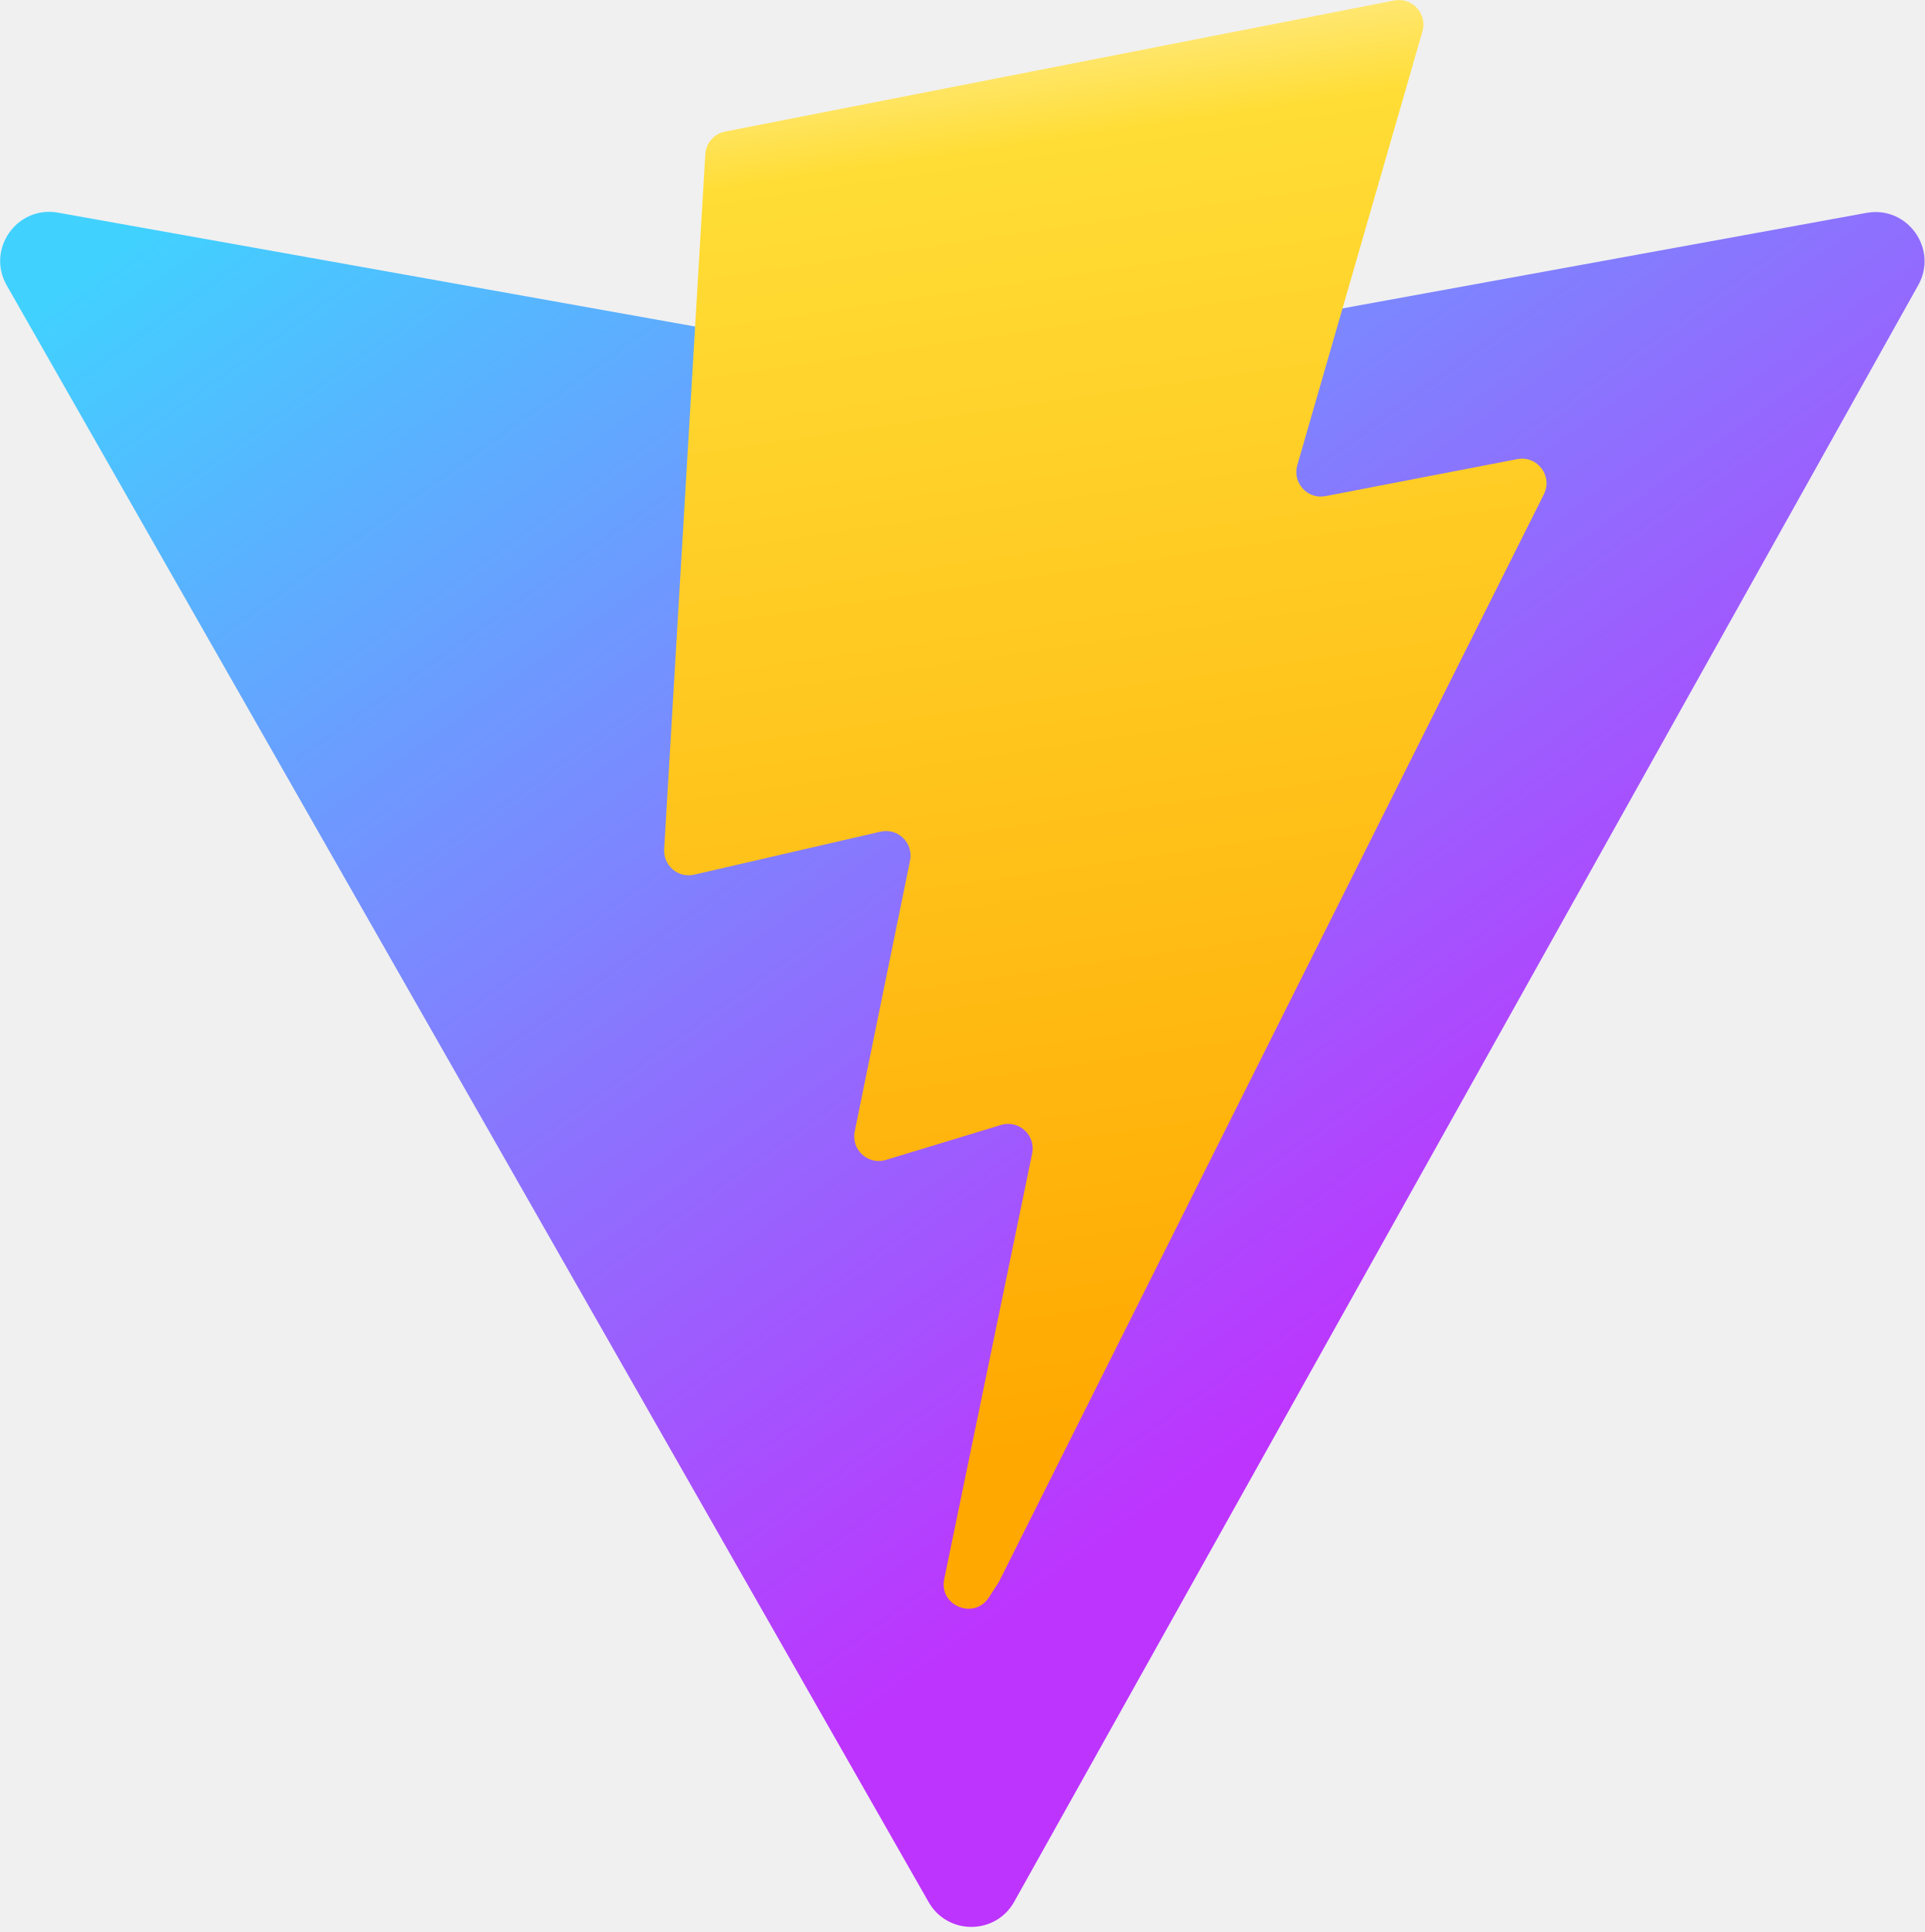
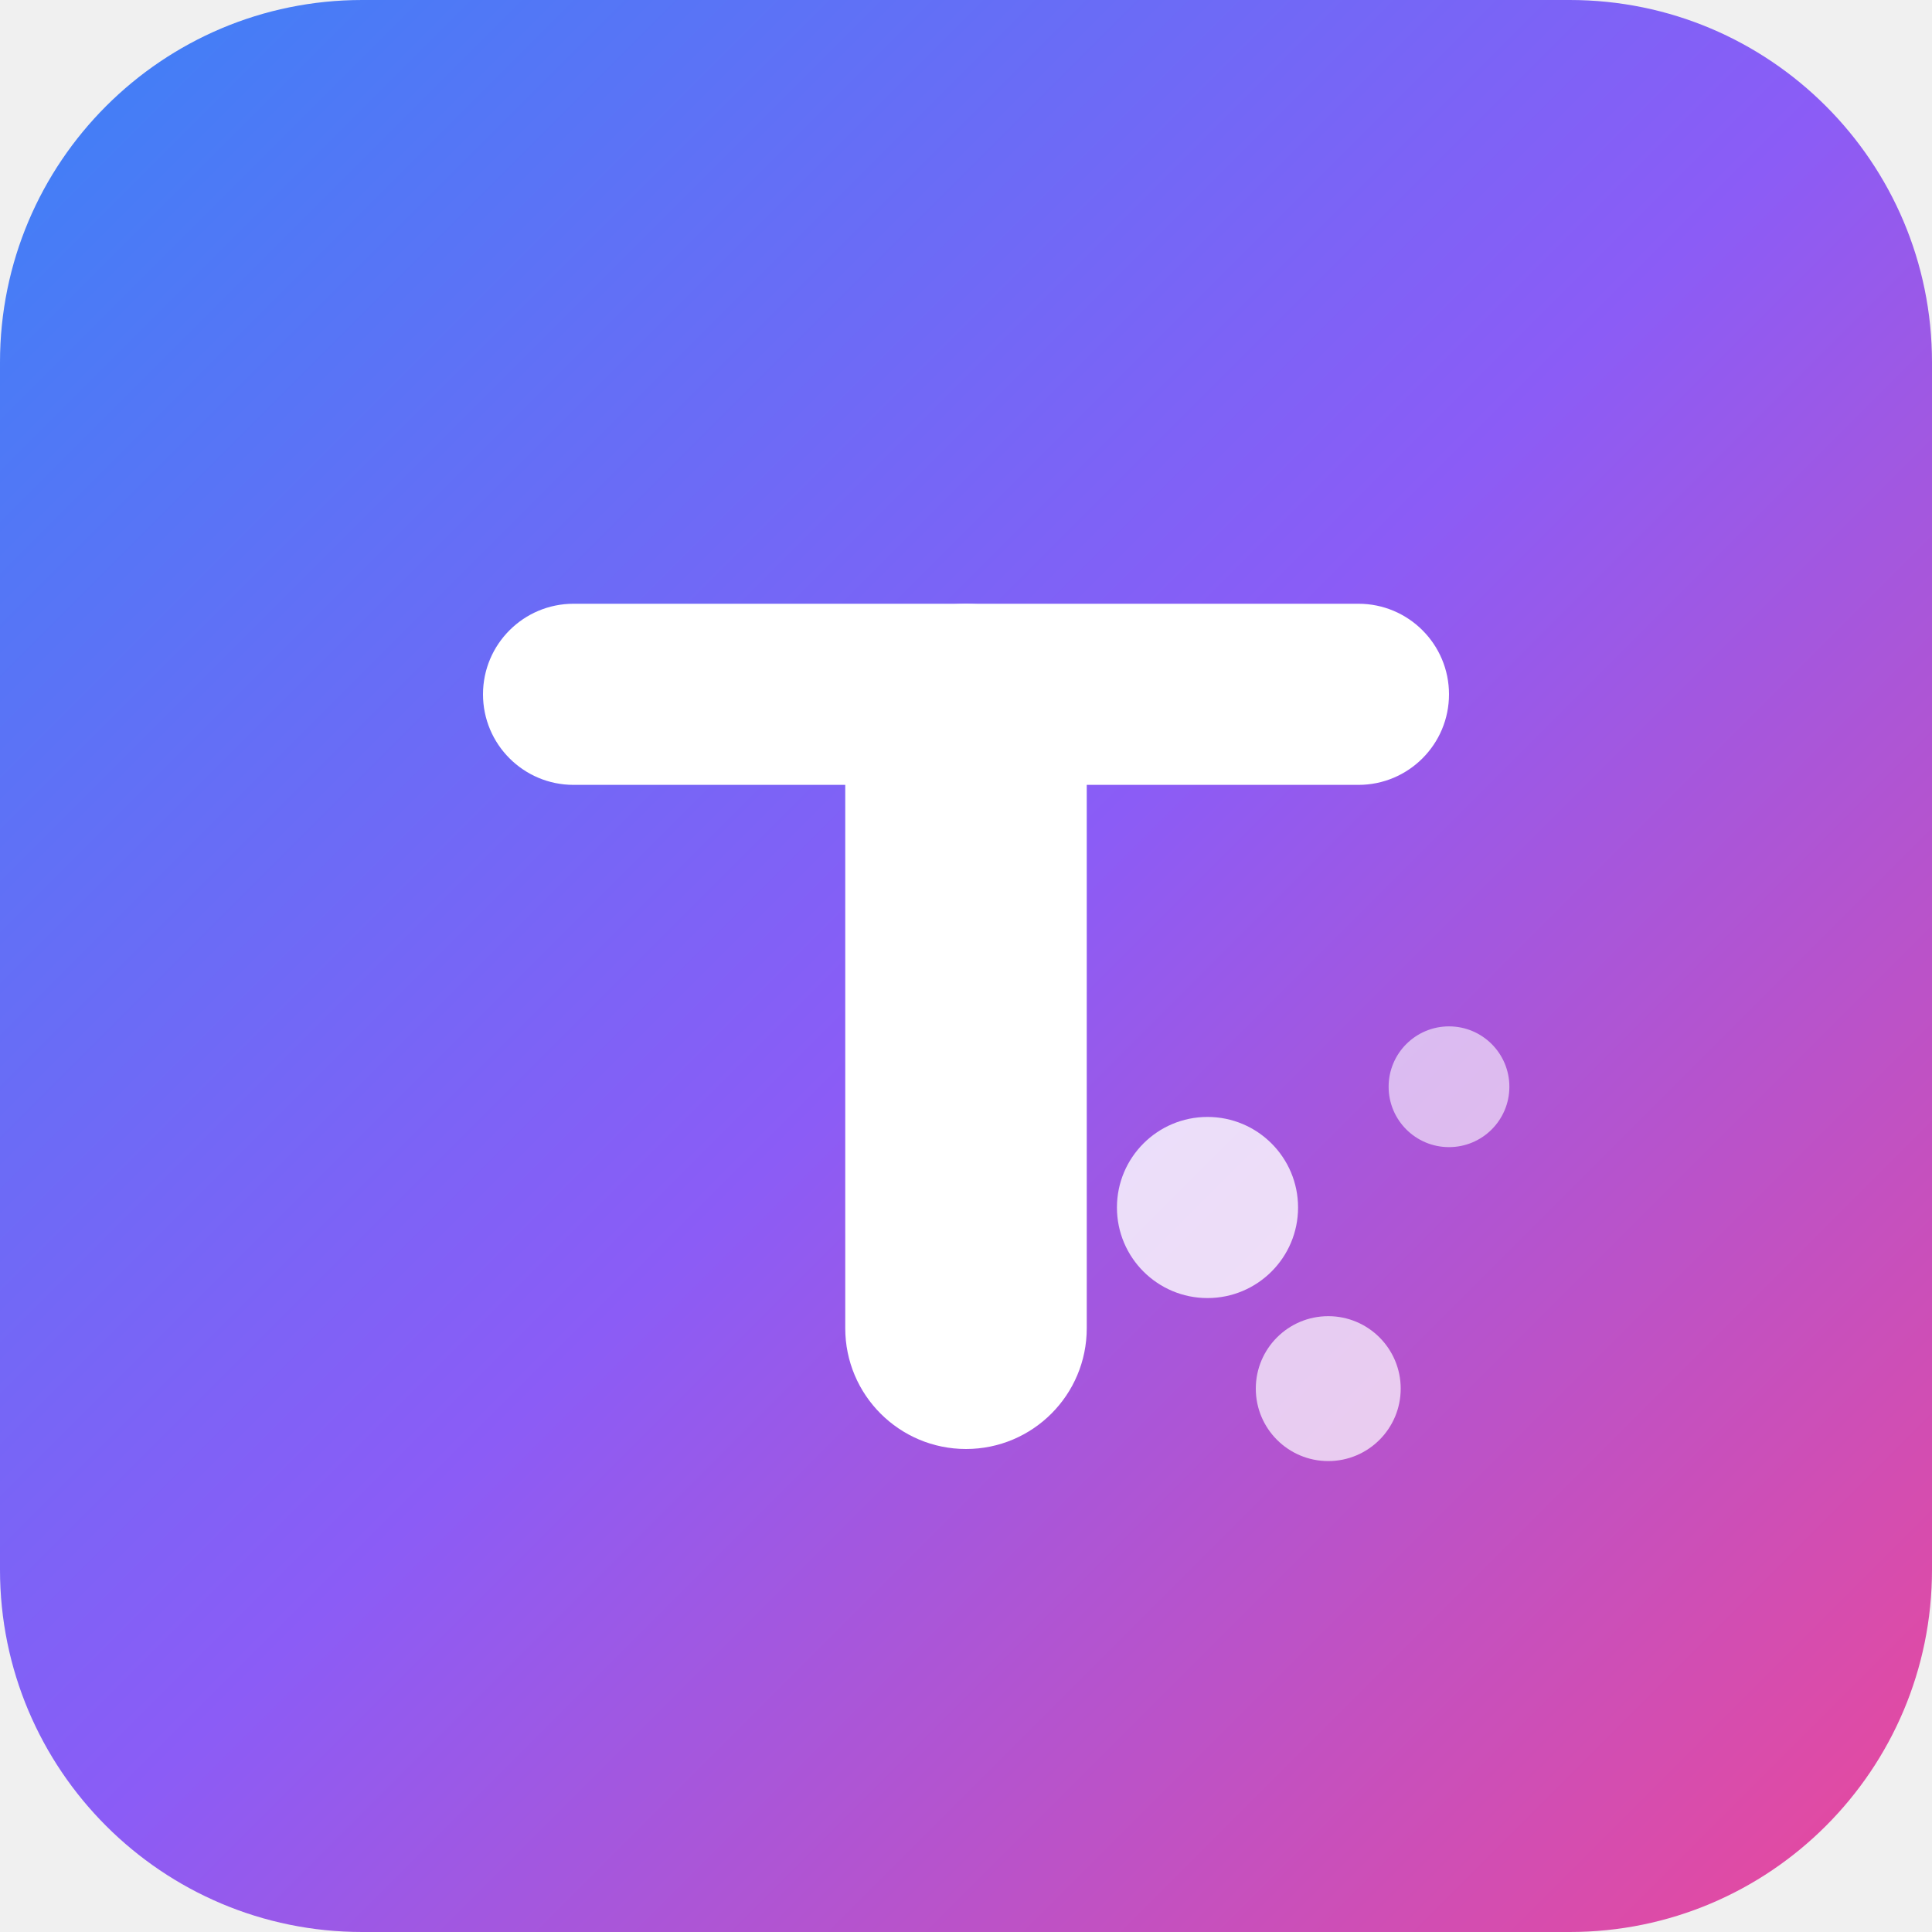
- <svg xmlns="http://www.w3.org/2000/svg" aria-hidden="true" role="img" class="iconify iconify--logos" width="31.88" height="32" preserveAspectRatio="xMidYMid meet" viewBox="0 0 256 257">
+ <svg xmlns="http://www.w3.org/2000/svg" width="32" height="32" viewBox="0 0 32 32">
  <defs>
-     <linearGradient id="IconifyId1813088fe1fbc01fb466" x1="-.828%" x2="57.636%" y1="7.652%" y2="78.411%">
-       <stop offset="0%" stop-color="#41D1FF" />
-       <stop offset="100%" stop-color="#BD34FE" />
-     </linearGradient>
-     <linearGradient id="IconifyId1813088fe1fbc01fb467" x1="43.376%" x2="50.316%" y1="2.242%" y2="89.03%">
-       <stop offset="0%" stop-color="#FFEA83" />
-       <stop offset="8.333%" stop-color="#FFDD35" />
-       <stop offset="100%" stop-color="#FFA800" />
+     <linearGradient id="gradient" x1="0%" y1="0%" x2="100%" y2="100%">
+       <stop offset="0%" style="stop-color:#3B82F6" />
+       <stop offset="50%" style="stop-color:#8B5CF6" />
+       <stop offset="100%" style="stop-color:#EC4899" />
    </linearGradient>
  </defs>
-   <path fill="url(#IconifyId1813088fe1fbc01fb466)" d="M255.153 37.938L134.897 252.976c-2.483 4.44-8.862 4.466-11.382.048L.875 37.958c-2.746-4.814 1.371-10.646 6.827-9.67l120.385 21.517a6.537 6.537 0 0 0 2.322-.004l117.867-21.483c5.438-.991 9.574 4.796 6.877 9.62Z" />
-   <path fill="url(#IconifyId1813088fe1fbc01fb467)" d="M185.432.063L96.44 17.501a3.268 3.268 0 0 0-2.634 3.014l-5.474 92.456a3.268 3.268 0 0 0 3.997 3.378l24.777-5.718c2.318-.535 4.413 1.507 3.936 3.838l-7.361 36.047c-.495 2.426 1.782 4.5 4.151 3.78l15.304-4.649c2.372-.72 4.652 1.36 4.15 3.788l-11.698 56.621c-.732 3.542 3.979 5.473 5.943 2.437l1.313-2.028l72.516-144.72c1.215-2.423-.88-5.186-3.54-4.672l-25.505 4.922c-2.396.462-4.435-1.77-3.759-4.114l16.646-57.705c.677-2.35-1.37-4.583-3.769-4.113Z" />
+   <rect width="32" height="32" rx="6" fill="url(#gradient)" />
+   <g fill="white">
+     <rect x="8" y="10" width="16" height="3" rx="1.5" />
+     <rect x="14" y="10" width="4" height="14" rx="2" />
+     <circle cx="20" cy="20" r="1.5" opacity="0.8" />
+     <circle cx="24" cy="18" r="1" opacity="0.6" />
+     <circle cx="22" cy="23" r="1.2" opacity="0.7" />
+   </g>
</svg>
